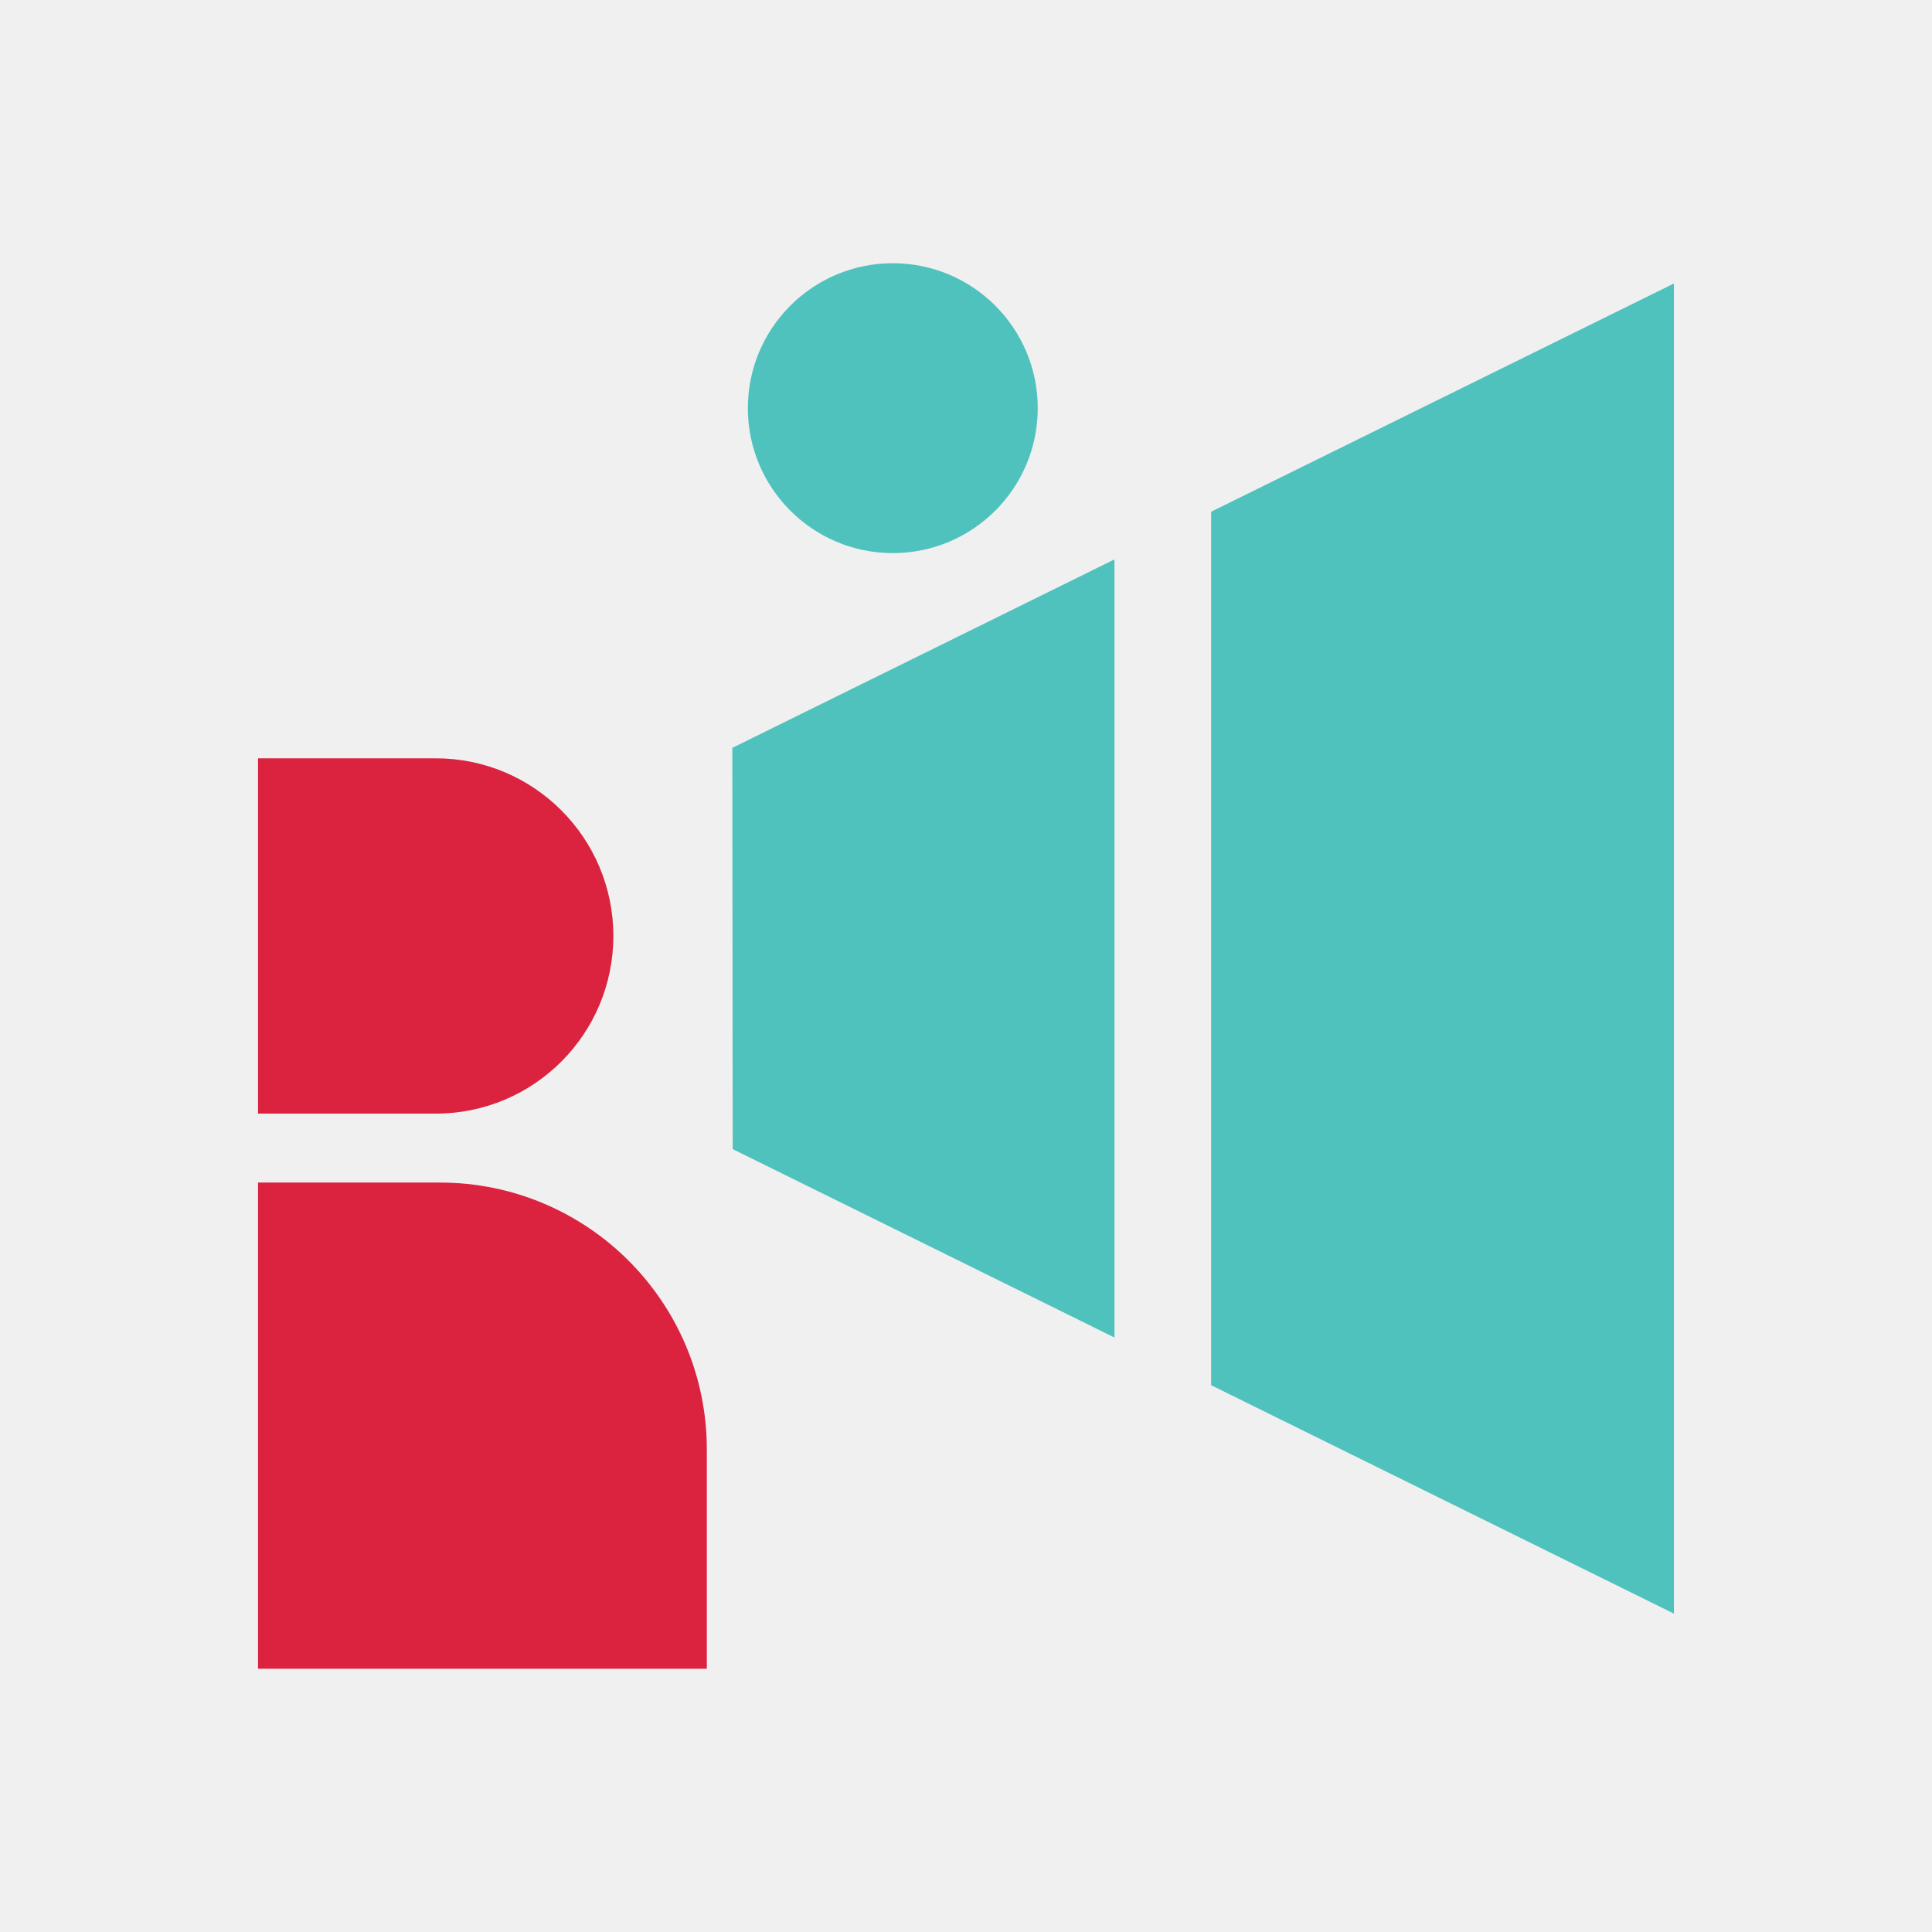
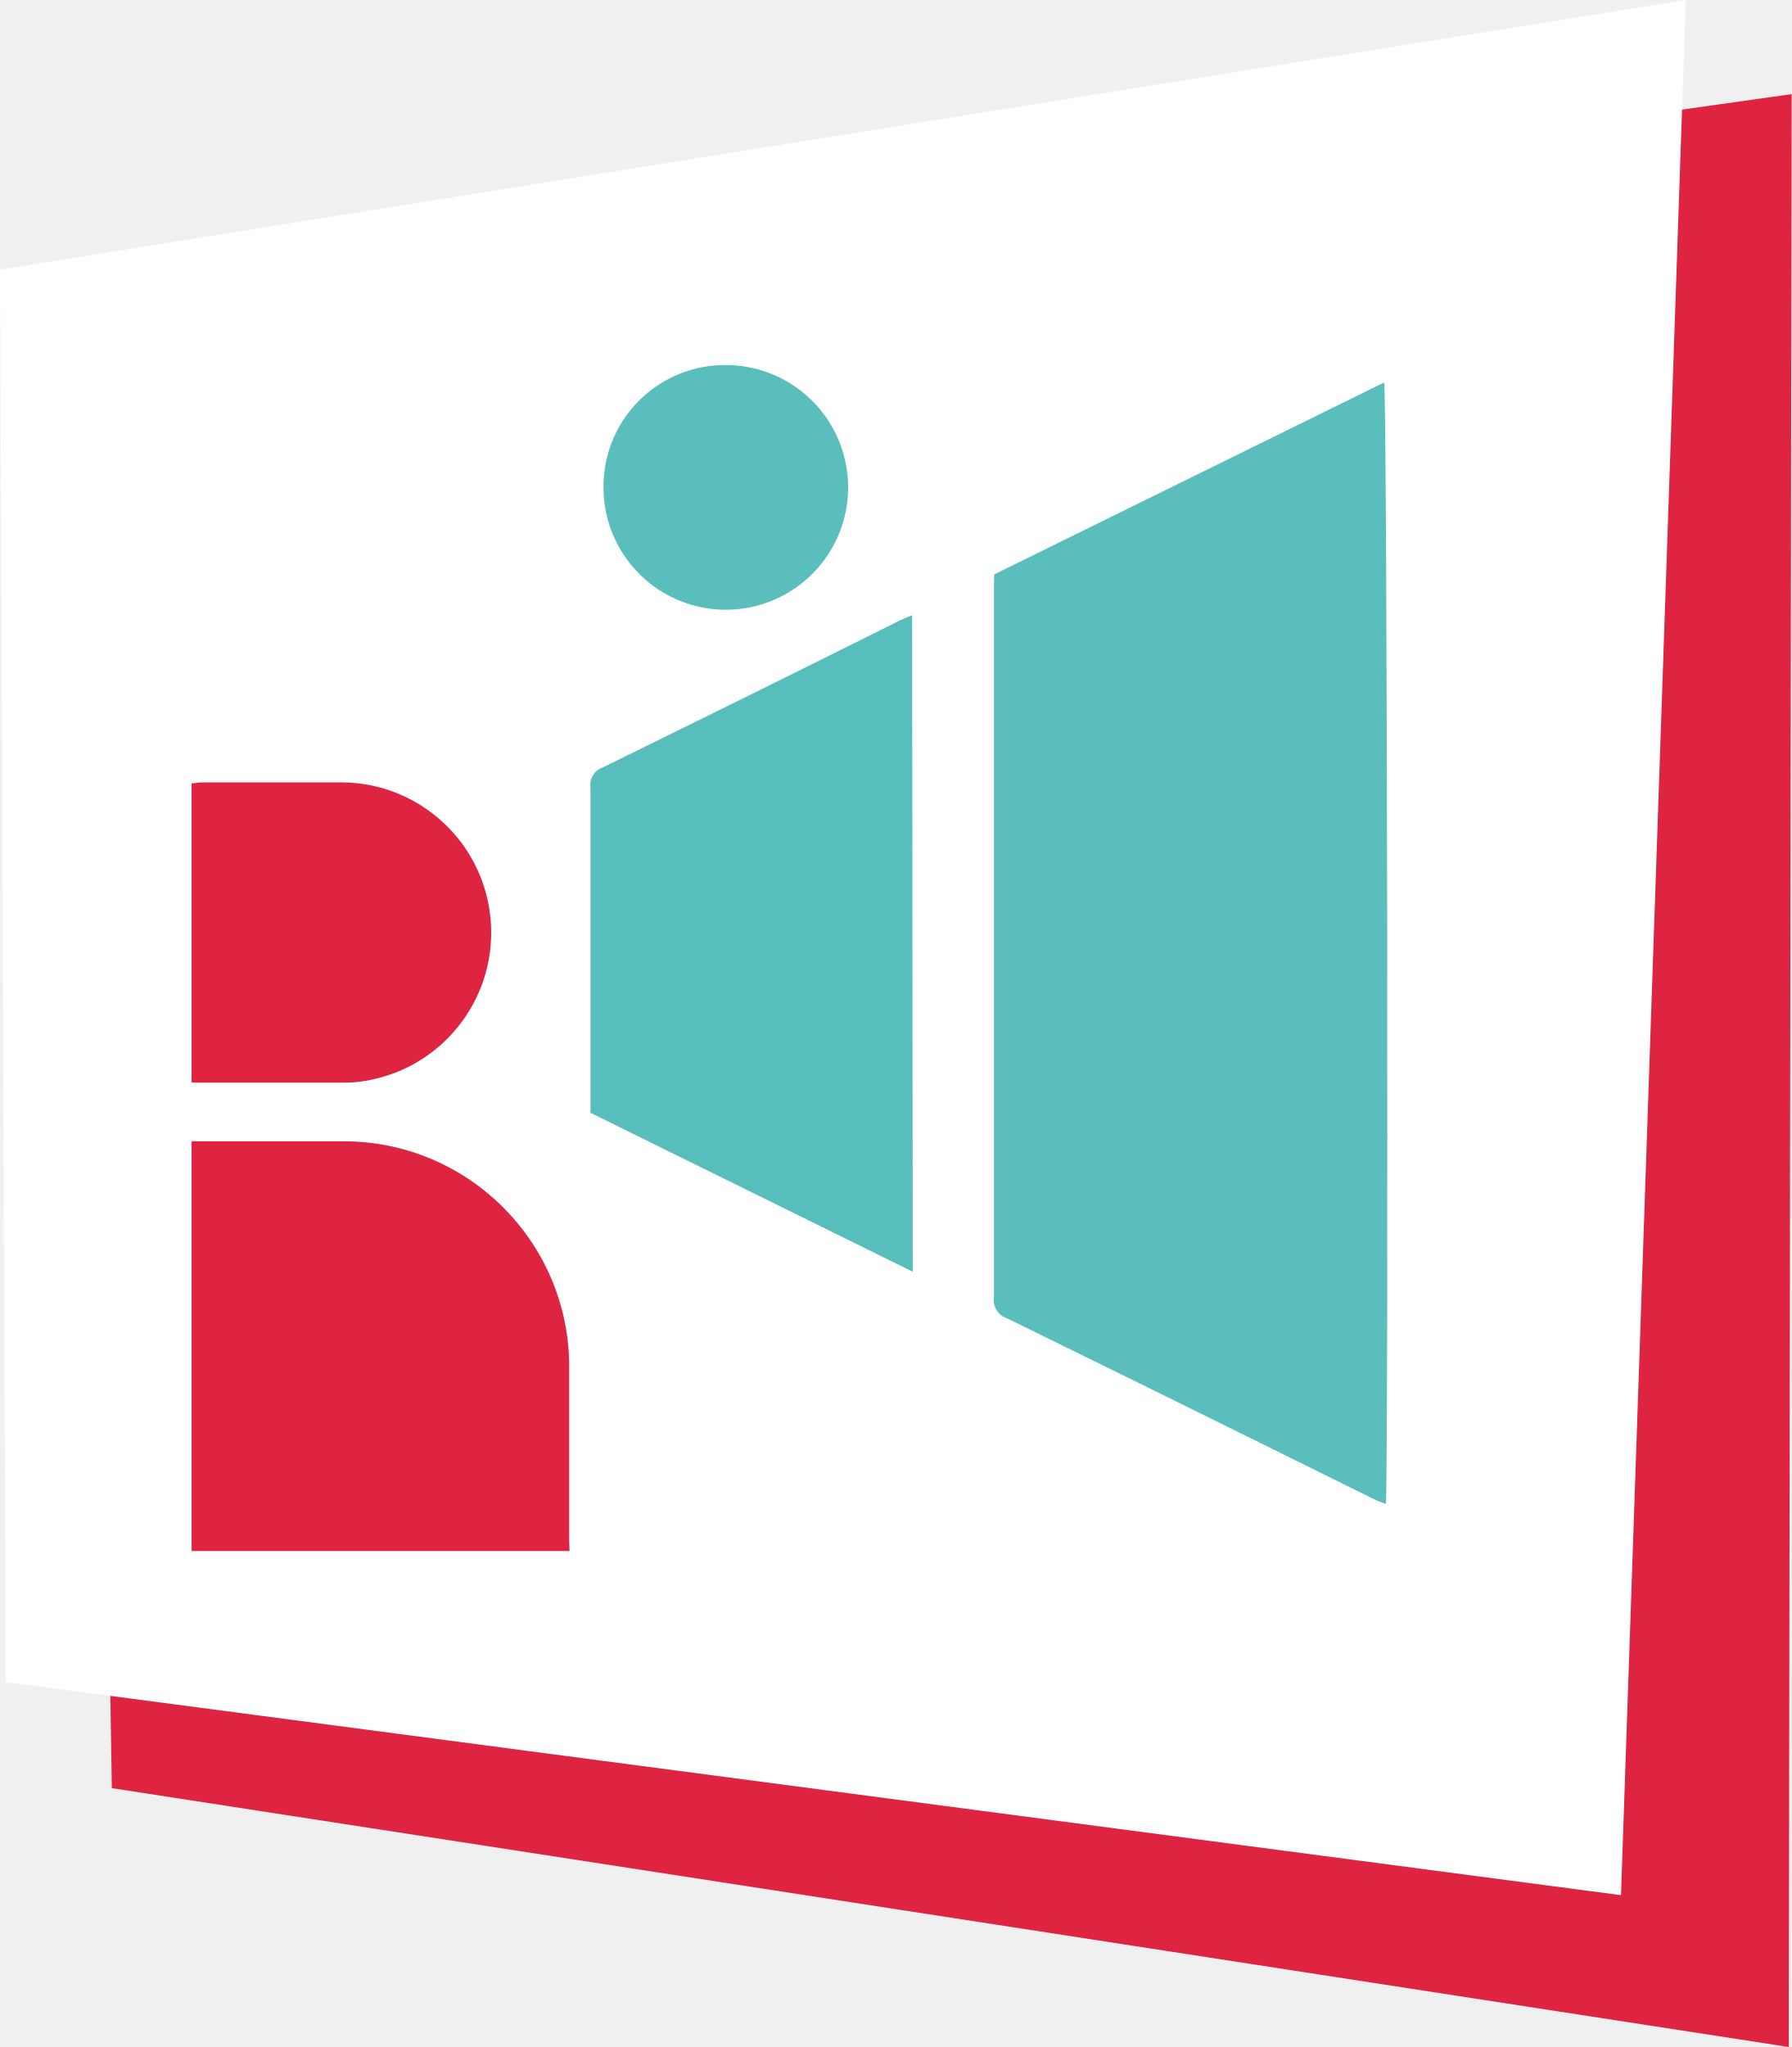
- <svg xmlns="http://www.w3.org/2000/svg" version="1.1" id="Layer_1" x="0px" y="0px" viewBox="0 0 425.2 425.2" style="enable-background:new 0 0 425.2 425.2;" xml:space="preserve">
-   <defs id="defs3" />
-   <style type="text/css" id="style1">
- 	.st0{opacity:0.9;fill:#FFFFFF;}
- 	.st1{fill:#FFFFFF;}
- 	.st2{fill:#FFFFFF;stroke:#000000;stroke-width:4.148;stroke-miterlimit:10;}
- 	.st3{fill:#DB2340;}
- 	.st4{fill:#50C2BE;}
- 	.st5{filter:url(#Adobe_OpacityMaskFilter);}
- 	.st6{opacity:0.5;mask:url(#SVGID_1_);}
- 	.st7{opacity:0.5;}
- </style>
-   <g id="g3">
-     <circle class="st4" cx="196.49" cy="89.83" r="31.9" id="circle1" />
-     <path class="st3" d="M155.57,367.26H56.79V260.26h40.02c32.45,0,58.75,26.3,58.75,58.75V367.26z" id="path1" />
-     <path class="st3" d="M95.89,245.09h-39.1v-78.2h39.1c21.59,0,39.1,17.5,39.1,39.1v0C134.99,227.59,117.49,245.09,95.89,245.09z" id="path2" />
-     <polygon class="st4" points="368.4,62.39 266.55,112.62 266.55,304.86 368.4,355.13  " id="polygon2" />
-     <polygon class="st4" points="161.17,164.59 161.25,252.9 245.28,294.37 245.28,123.11  " id="polygon3" />
-   </g>
+ <svg xmlns="http://www.w3.org/2000/svg" id="Layer_1" data-name="Layer 1" viewBox="0 0 111.18 127">
+   <defs>
+     <style>.cls-1{fill:#df2442;}.cls-2{fill:#fff;}.cls-3{fill:#59bebc;}.cls-4{fill:#58bebc;}</style>
+   </defs>
+   <polygon class="cls-1" points="5.48 20.75 111.18 5.84 111 127 6.94 110.94 5.48 20.75" />
+   <polygon class="cls-2" points="0 16.73 104.61 0 100.59 117.58 0.36 104.36 0 16.73" />
+   <path class="cls-3" d="M78.8,42.17,103,30.26c.2.73.27,67.56.11,69.57-.21-.07-.4-.13-.58-.21l-6.43-3.18c-5.49-2.71-11-5.43-16.48-8.11A1.2,1.2,0,0,1,78.79,87q0-22,0-44Z" transform="translate(-17.11 -6.53)" />
+   <path class="cls-4" d="M73.75,85.43l-20-9.86v-.79q0-9.72,0-19.44a1.11,1.11,0,0,1,.71-1.17Q63.76,49.61,73,45c.21-.1.43-.18.71-.3Z" transform="translate(-17.11 -6.53)" />
+   <path class="cls-1" d="M52.45,102.76H29V77.34a2.85,2.85,0,0,1,.4,0c3.09,0,6.18,0,9.27,0A14,14,0,0,1,52.43,91c0,3.68,0,7.36,0,11Z" transform="translate(-17.11 -6.53)" />
+   <path class="cls-1" d="M29,73.69V55.13c.23,0,.44-.06.65-.06,2.9,0,5.8,0,8.7,0a9.32,9.32,0,0,1,1.84,18.44,7.78,7.78,0,0,1-1.6.19c-3,0-6.07,0-9.1,0Z" transform="translate(-17.11 -6.53)" />
+   <path class="cls-3" d="M62.23,29.18a7.59,7.59,0,1,1-7.67,7.47A7.53,7.53,0,0,1,62.23,29.18Z" transform="translate(-17.11 -6.53)" />
</svg>
